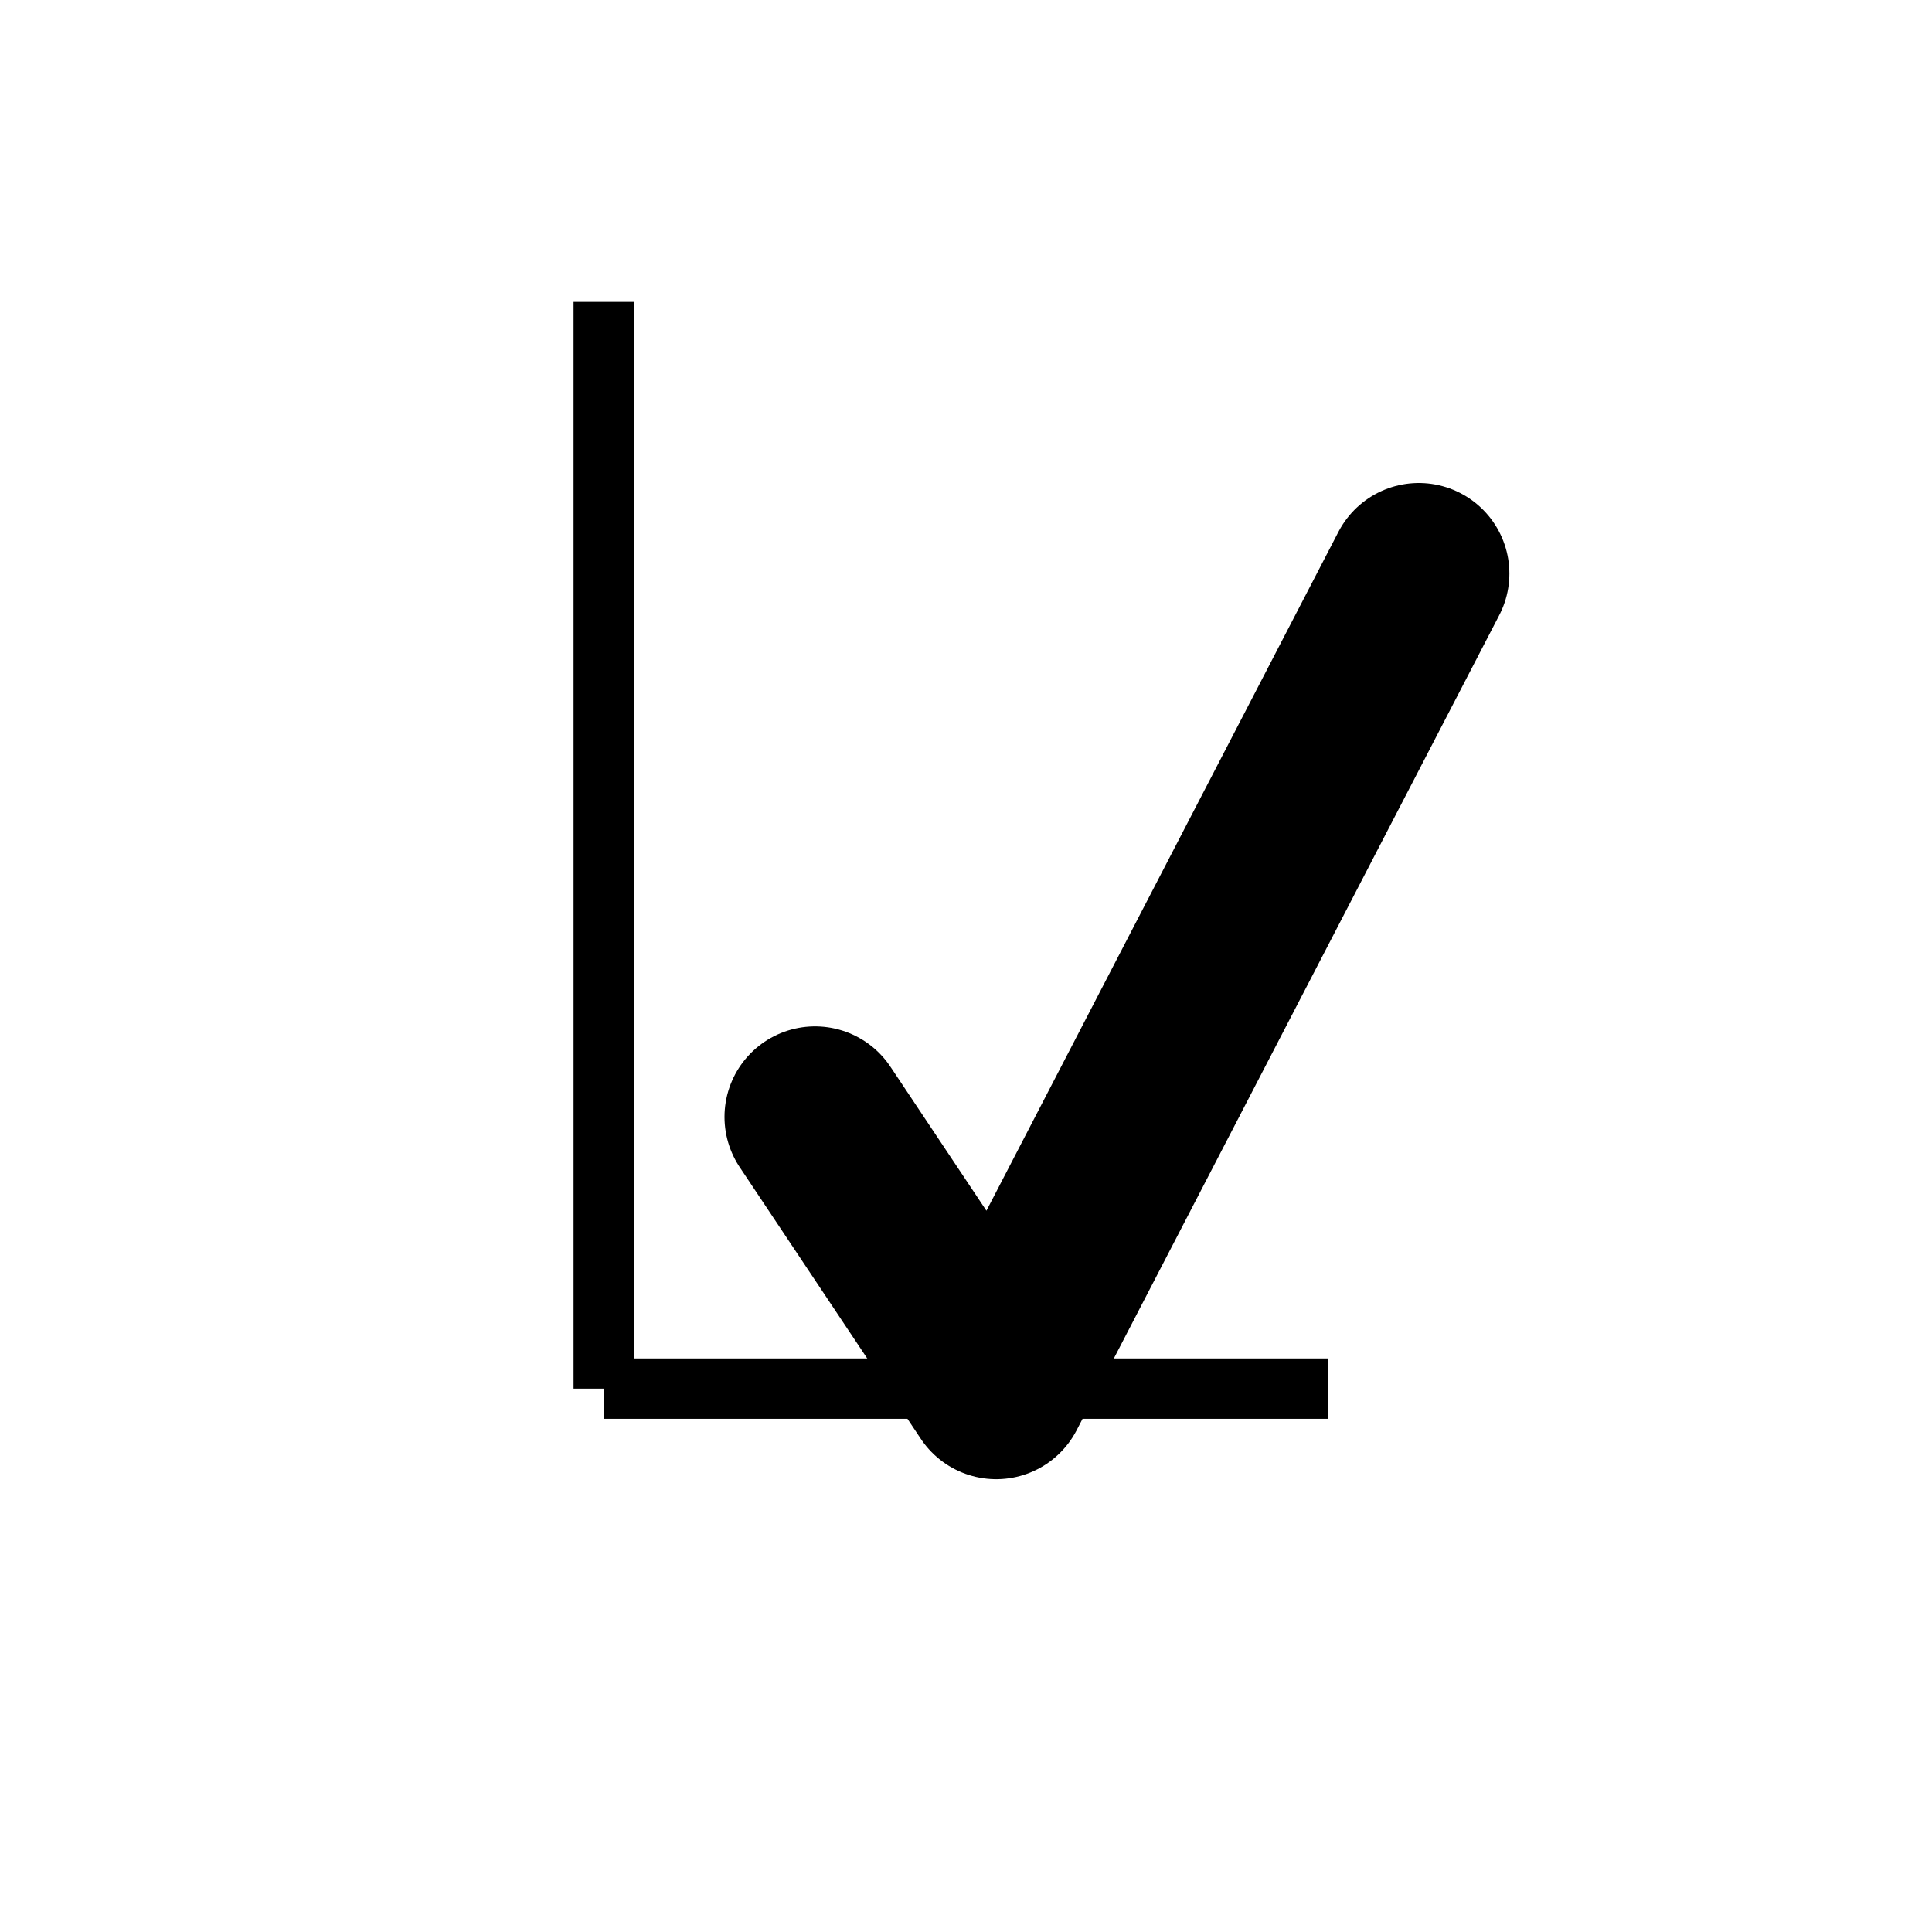
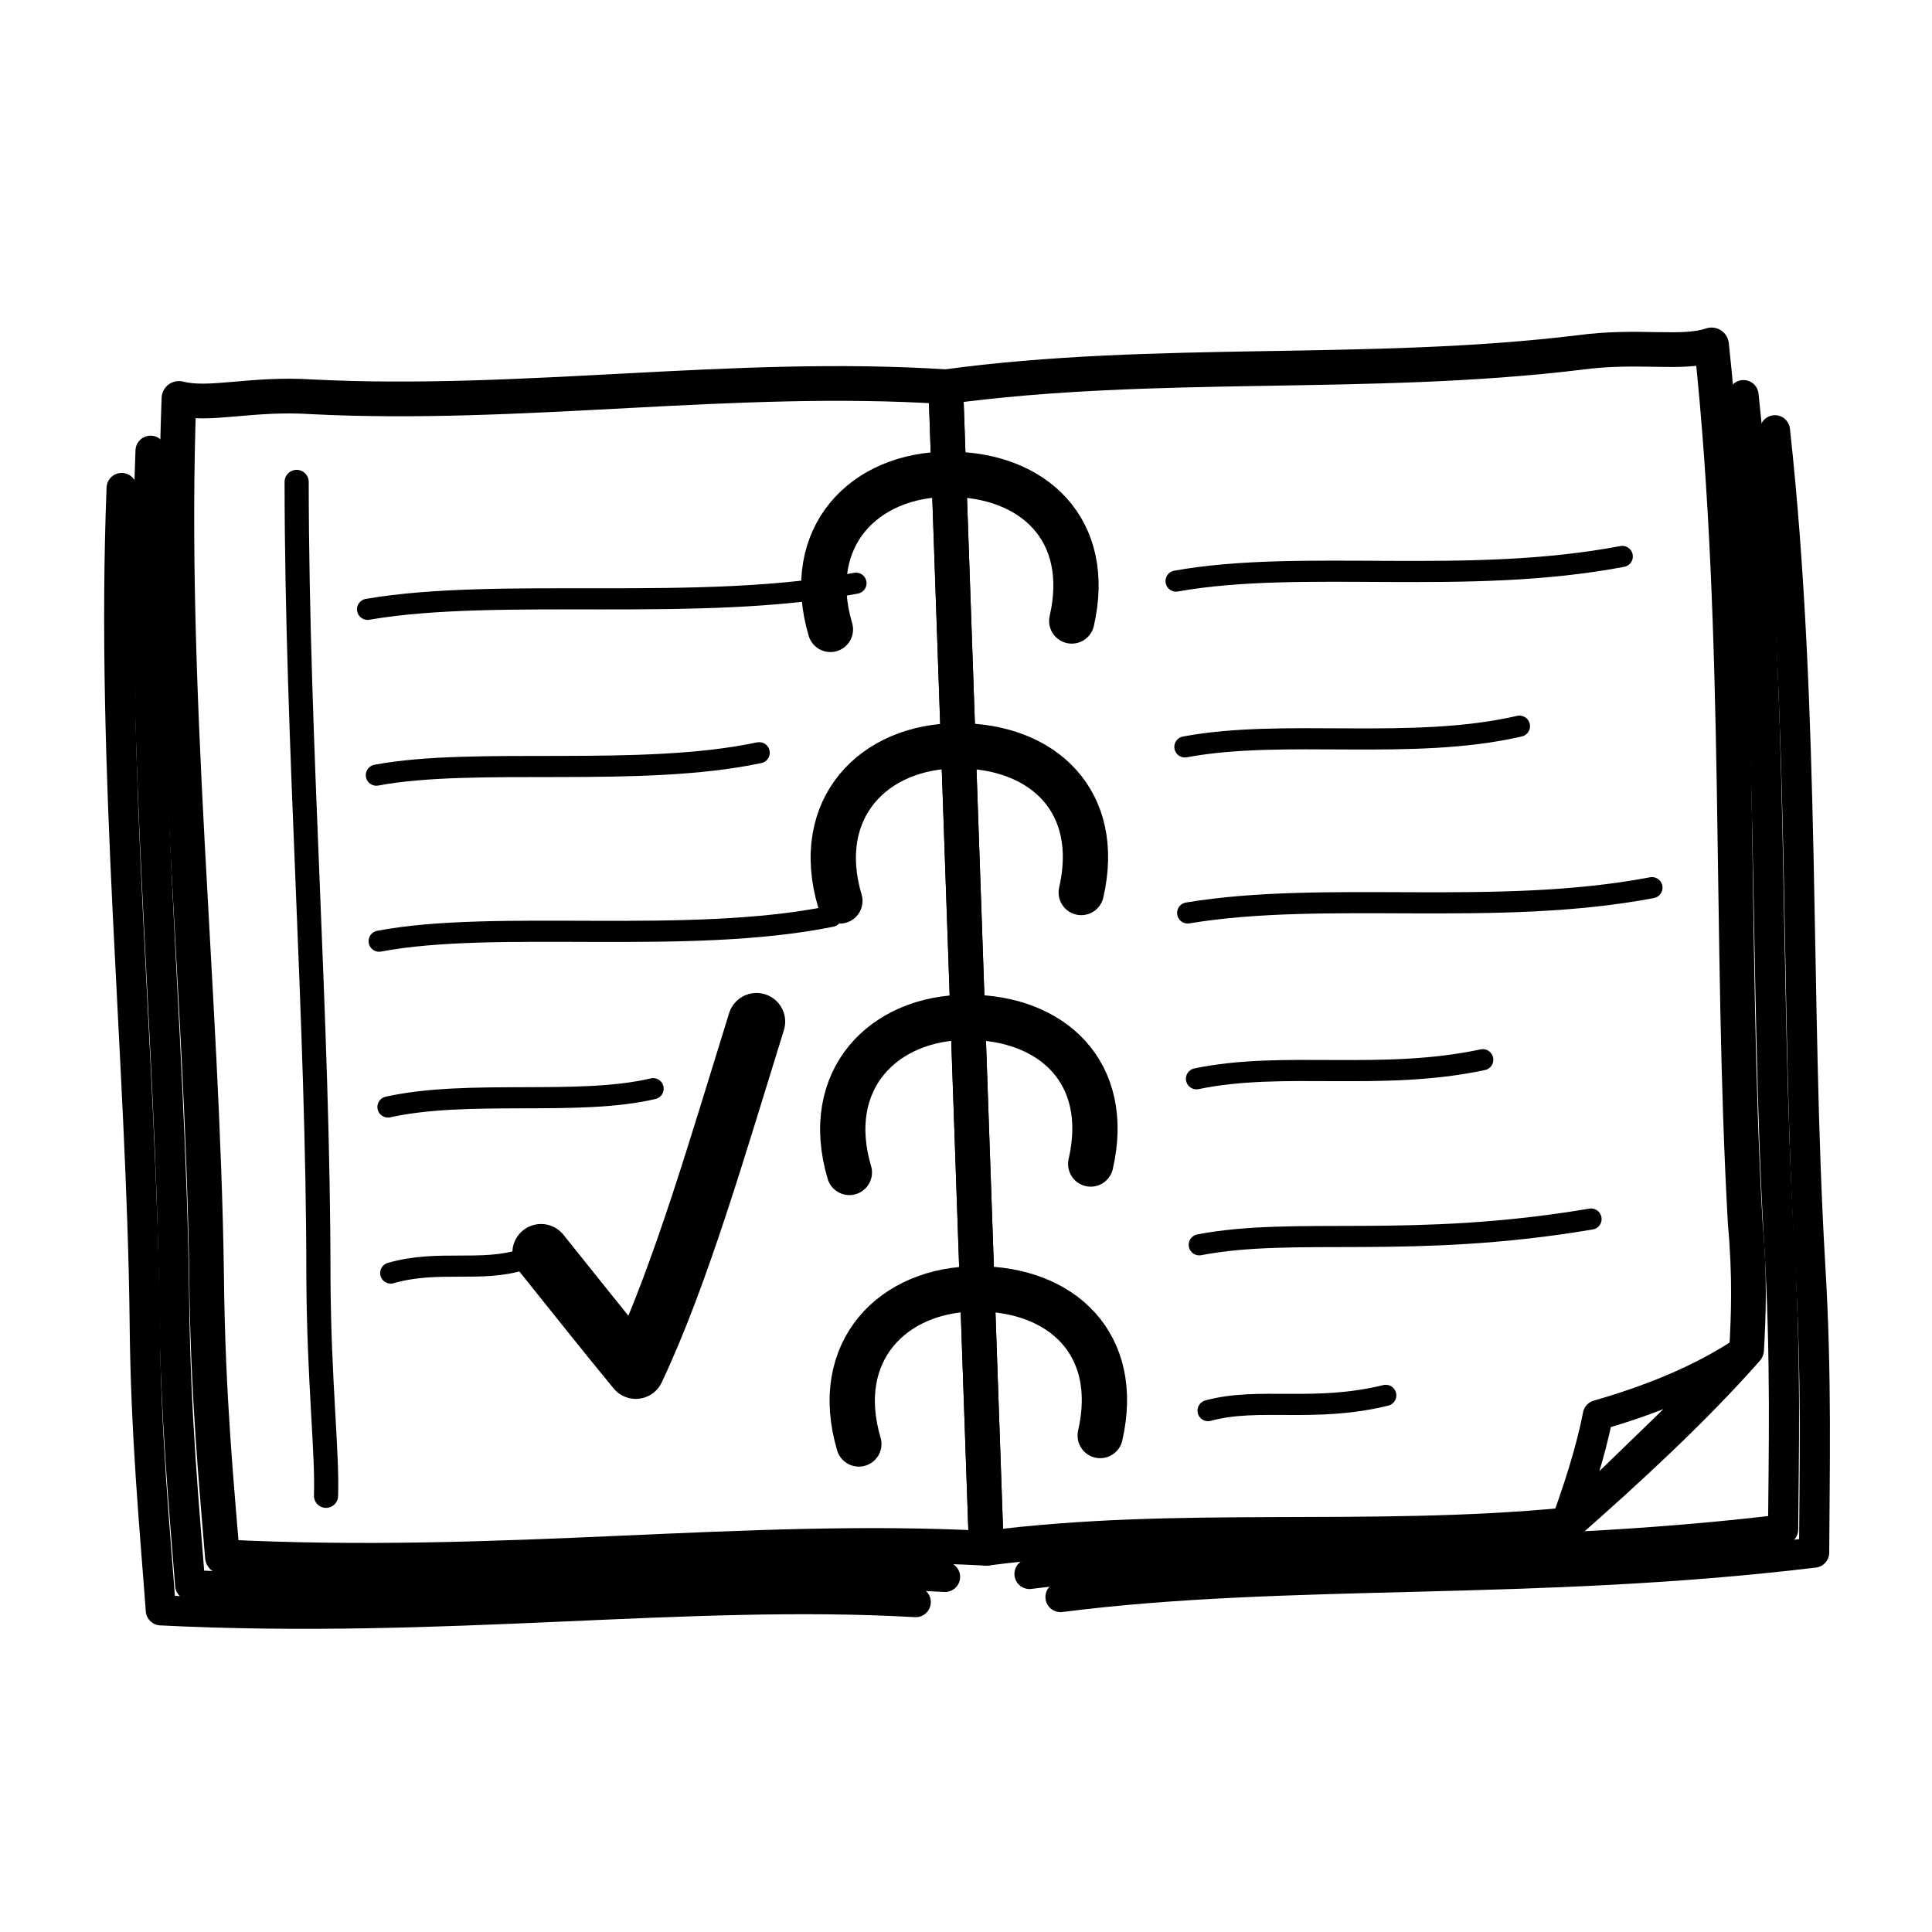
<svg xmlns="http://www.w3.org/2000/svg" viewBox="0 0 64 64" width="64" height="64" role="img" aria-label="Lemely">
-   <g fill="none" stroke="currentColor" stroke-linecap="butt">
-     <path d="M20 10 V46" stroke-width="2" />
-     <path d="M20 46 H44" stroke-width="2" />
+   <g transform="rotate(-2 32 32)" stroke-linecap="round" stroke-linejoin="round">
+     <g transform="translate(64,0) scale(-1,1)">
+       <path d="M58.4 14 C59.1 23.6, 58.4 33.4, 58.6 42 C58.7 46, 58.5 49.2, 58.4 51.6 C49 52.4, 41 51.5, 33.4 52.2" fill="none" stroke="currentColor" stroke-width="1" />
+       <path d="M59.4 15.2 C60.1 24.6, 59.4 34.2, 59.6 42.8 C59.7 46.6, 59.5 49.8, 59.4 52.4 C50 53.2, 42 52.3, 34.4 53" fill="none" stroke="currentColor" stroke-width="1" />
+     </g>
+     <path d="M58.4 14 C59.1 23.6, 58.4 33.4, 58.6 42 C58.7 46, 58.5 49.2, 58.4 51.6 C49 52.4, 41 51.5, 33.4 52.2" fill="none" stroke="currentColor" stroke-width="1" />
+     <path d="M59.4 15.2 C60.1 24.6, 59.4 34.2, 59.6 42.8 C59.7 46.6, 59.5 49.8, 59.4 52.4 C50 53.2, 42 52.3, 34.4 53" fill="none" stroke="currentColor" stroke-width="1" />
+     <g transform="translate(64,0) scale(-1,1)">
+       <path d="M32 12.8 C39 12.1, 46 13, 53 12.4 C55 12.2, 56.4 12.6, 57.4 12.3 C58.1 22, 57.3 32, 57.5 41.4 C57.6 45.4, 57.4 48.5, 57.3 50.7 C48 51.5, 40 50.6, 32 51.3 Z" fill="none" stroke="currentColor" stroke-width="1.15" />
+       <path d="M53.6 15.2 C53.9 24, 53.5 33, 53.8 41.6 C53.9 45, 53.7 47.4, 53.8 48.8" fill="none" stroke="currentColor" stroke-width="0.8" />
+       <path d="M51.4 19.5 C47 18.9, 40.4 20, 35.2 19.2" fill="none" stroke="currentColor" stroke-width="0.7" />
+       <path d="M51.3 25 C48 24.5, 42.6 25.4, 38.6 24.7" fill="none" stroke="currentColor" stroke-width="0.7" />
+       <path d="M51.4 30.5 C47.5 29.9, 41.2 31, 36.4 30.2" fill="none" stroke="currentColor" stroke-width="0.7" />
+       <path d="M51.3 36 C48.6 35.5, 45 36.2, 42.5 35.7" fill="none" stroke="currentColor" stroke-width="0.7" />
+       <path d="M51.4 41.5 C49.8 41.1, 48.4 41.6, 47 41.2" fill="none" stroke="currentColor" stroke-width="0.7" />
+       <path d="M46.4 41 C45.5 42.2, 44.4 43.7, 43.4 45 C41.8 41.9, 40.4 37.6, 39 33.6" fill="none" stroke="currentColor" stroke-width="1.9" />
+     </g>
+     <path d="M32 12.8 C39 12.1, 46 13, 53 12.4 C55 12.2, 56.4 12.6, 57.4 12.3 C58.1 22, 57.3 32, 57.5 41.4 C57.6 43.2, 57.5 44.5, 57.4 45.6 C55.6 47.5, 53.4 49.4, 51.2 51.2 C44.6 51.6, 38.4 50.7, 32 51.3 Z" fill="none" stroke="currentColor" stroke-width="1.15" />
+     <path d="M57.4 45.6 C55.8 46.6, 54 47.2, 52.4 47.6 C52.1 48.9, 51.6 50.2, 51.2 51.2 Z" fill="none" stroke="currentColor" stroke-width="1" />
+     <path d="M39.4 19.5 C43.6 18.9, 49 20, 54.2 19.2" fill="none" stroke="currentColor" stroke-width="0.7" />
+     <path d="M39.5 25 C42.8 24.5, 47 25.4, 50.6 24.7" fill="none" stroke="currentColor" stroke-width="0.7" />
+     <path d="M39.4 30.5 C44 29.9, 49.6 31, 54.8 30.2" fill="none" stroke="currentColor" stroke-width="0.7" />
+     <path d="M39.5 36 C42.4 35.5, 45.6 36.3, 49 35.7" fill="none" stroke="currentColor" stroke-width="0.7" />
+     <path d="M39.4 41.5 C42.6 41, 46.4 41.9, 52.4 41.1" fill="none" stroke="currentColor" stroke-width="0.7" />
+     <path d="M39.5 47 C41.2 46.6, 43 47.2, 45.4 46.7" fill="none" stroke="currentColor" stroke-width="0.7" />
+     <path d="M27.9 20.7 C27.1 17.6, 29.2 15.6, 32 15.7 C34.8 15.8, 36.7 17.7, 35.9 20.7" fill="none" stroke="currentColor" stroke-width="1.5" />
+     <path d="M27.9 29.7 C27.1 26.6, 29.2 24.6, 32 24.7 C34.8 24.8, 36.7 26.7, 35.9 29.7" fill="none" stroke="currentColor" stroke-width="1.5" />
+     <path d="M27.9 38.7 C27.1 35.6, 29.2 33.6, 32 33.7 C34.8 33.8, 36.7 35.7, 35.9 38.7" fill="none" stroke="currentColor" stroke-width="1.5" />
+     <path d="M27.9 47.7 C27.1 44.6, 29.2 42.6, 32 42.7 C34.8 42.8, 36.7 44.7, 35.9 47.7" fill="none" stroke="currentColor" stroke-width="1.5" />
  </g>
-   <path d="M27 37 L33 46 L47 19" fill="none" stroke="currentColor" stroke-width="6" stroke-linecap="round" stroke-linejoin="round" />
</svg>
